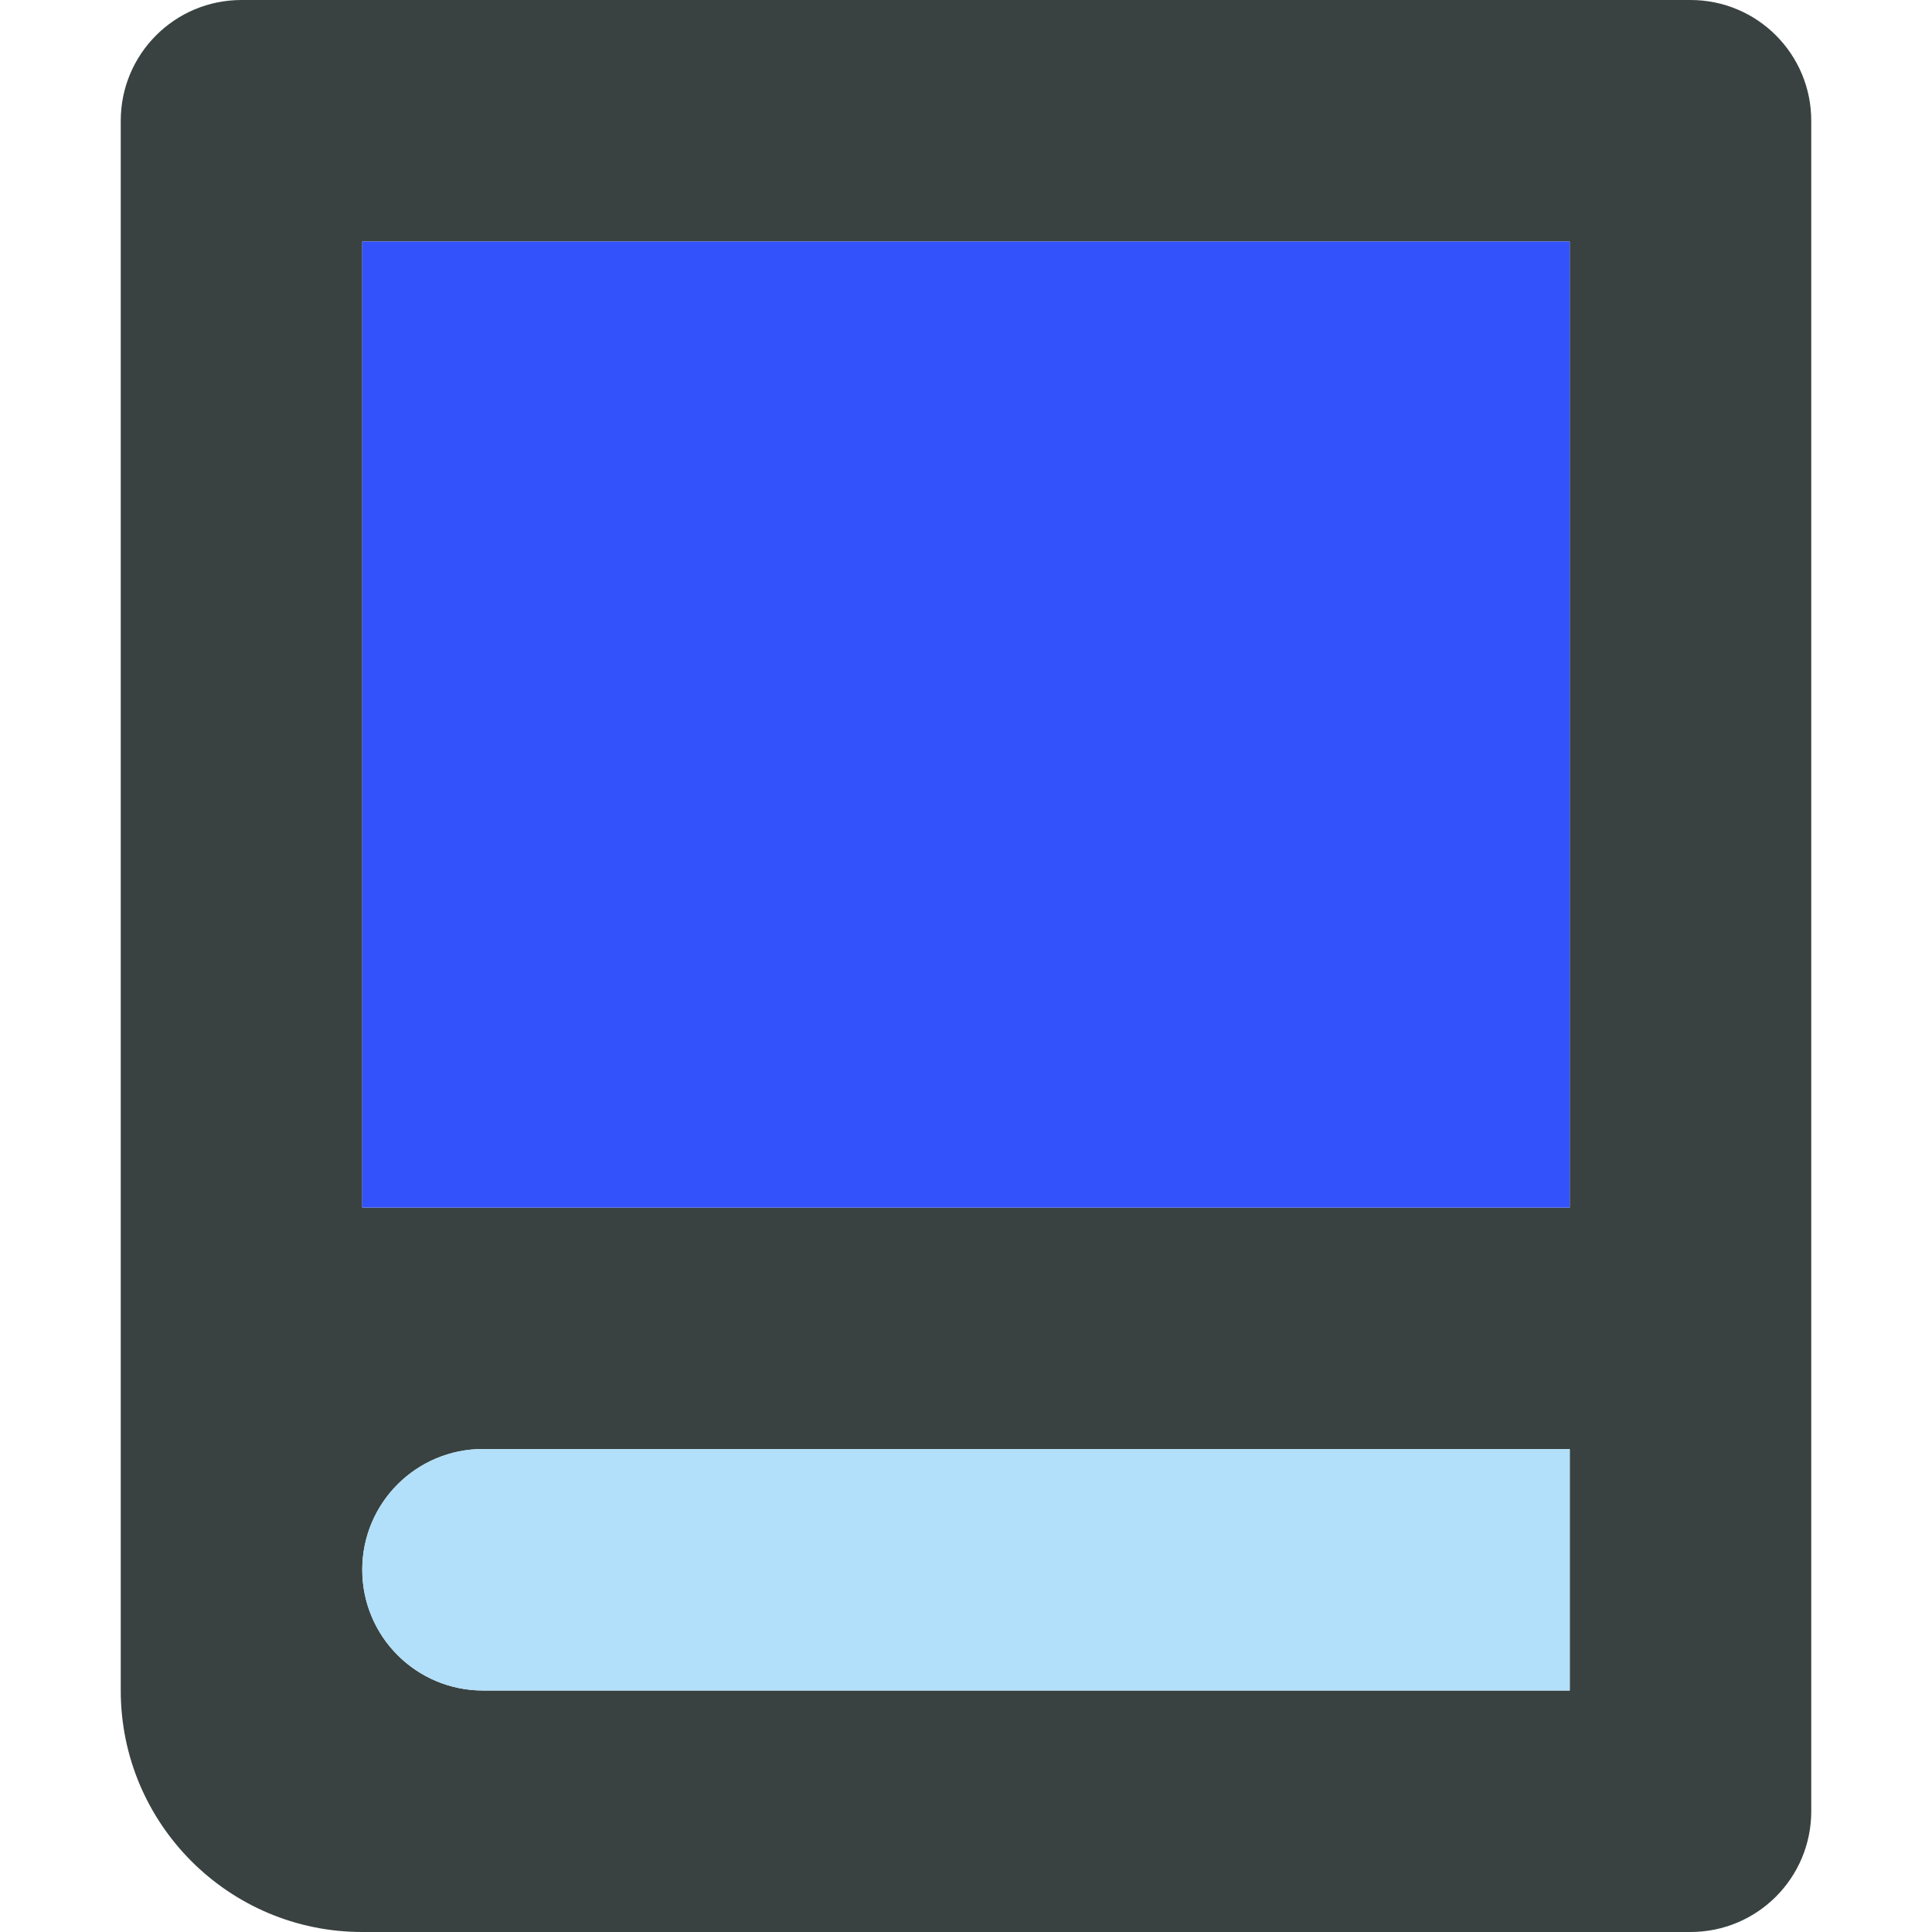
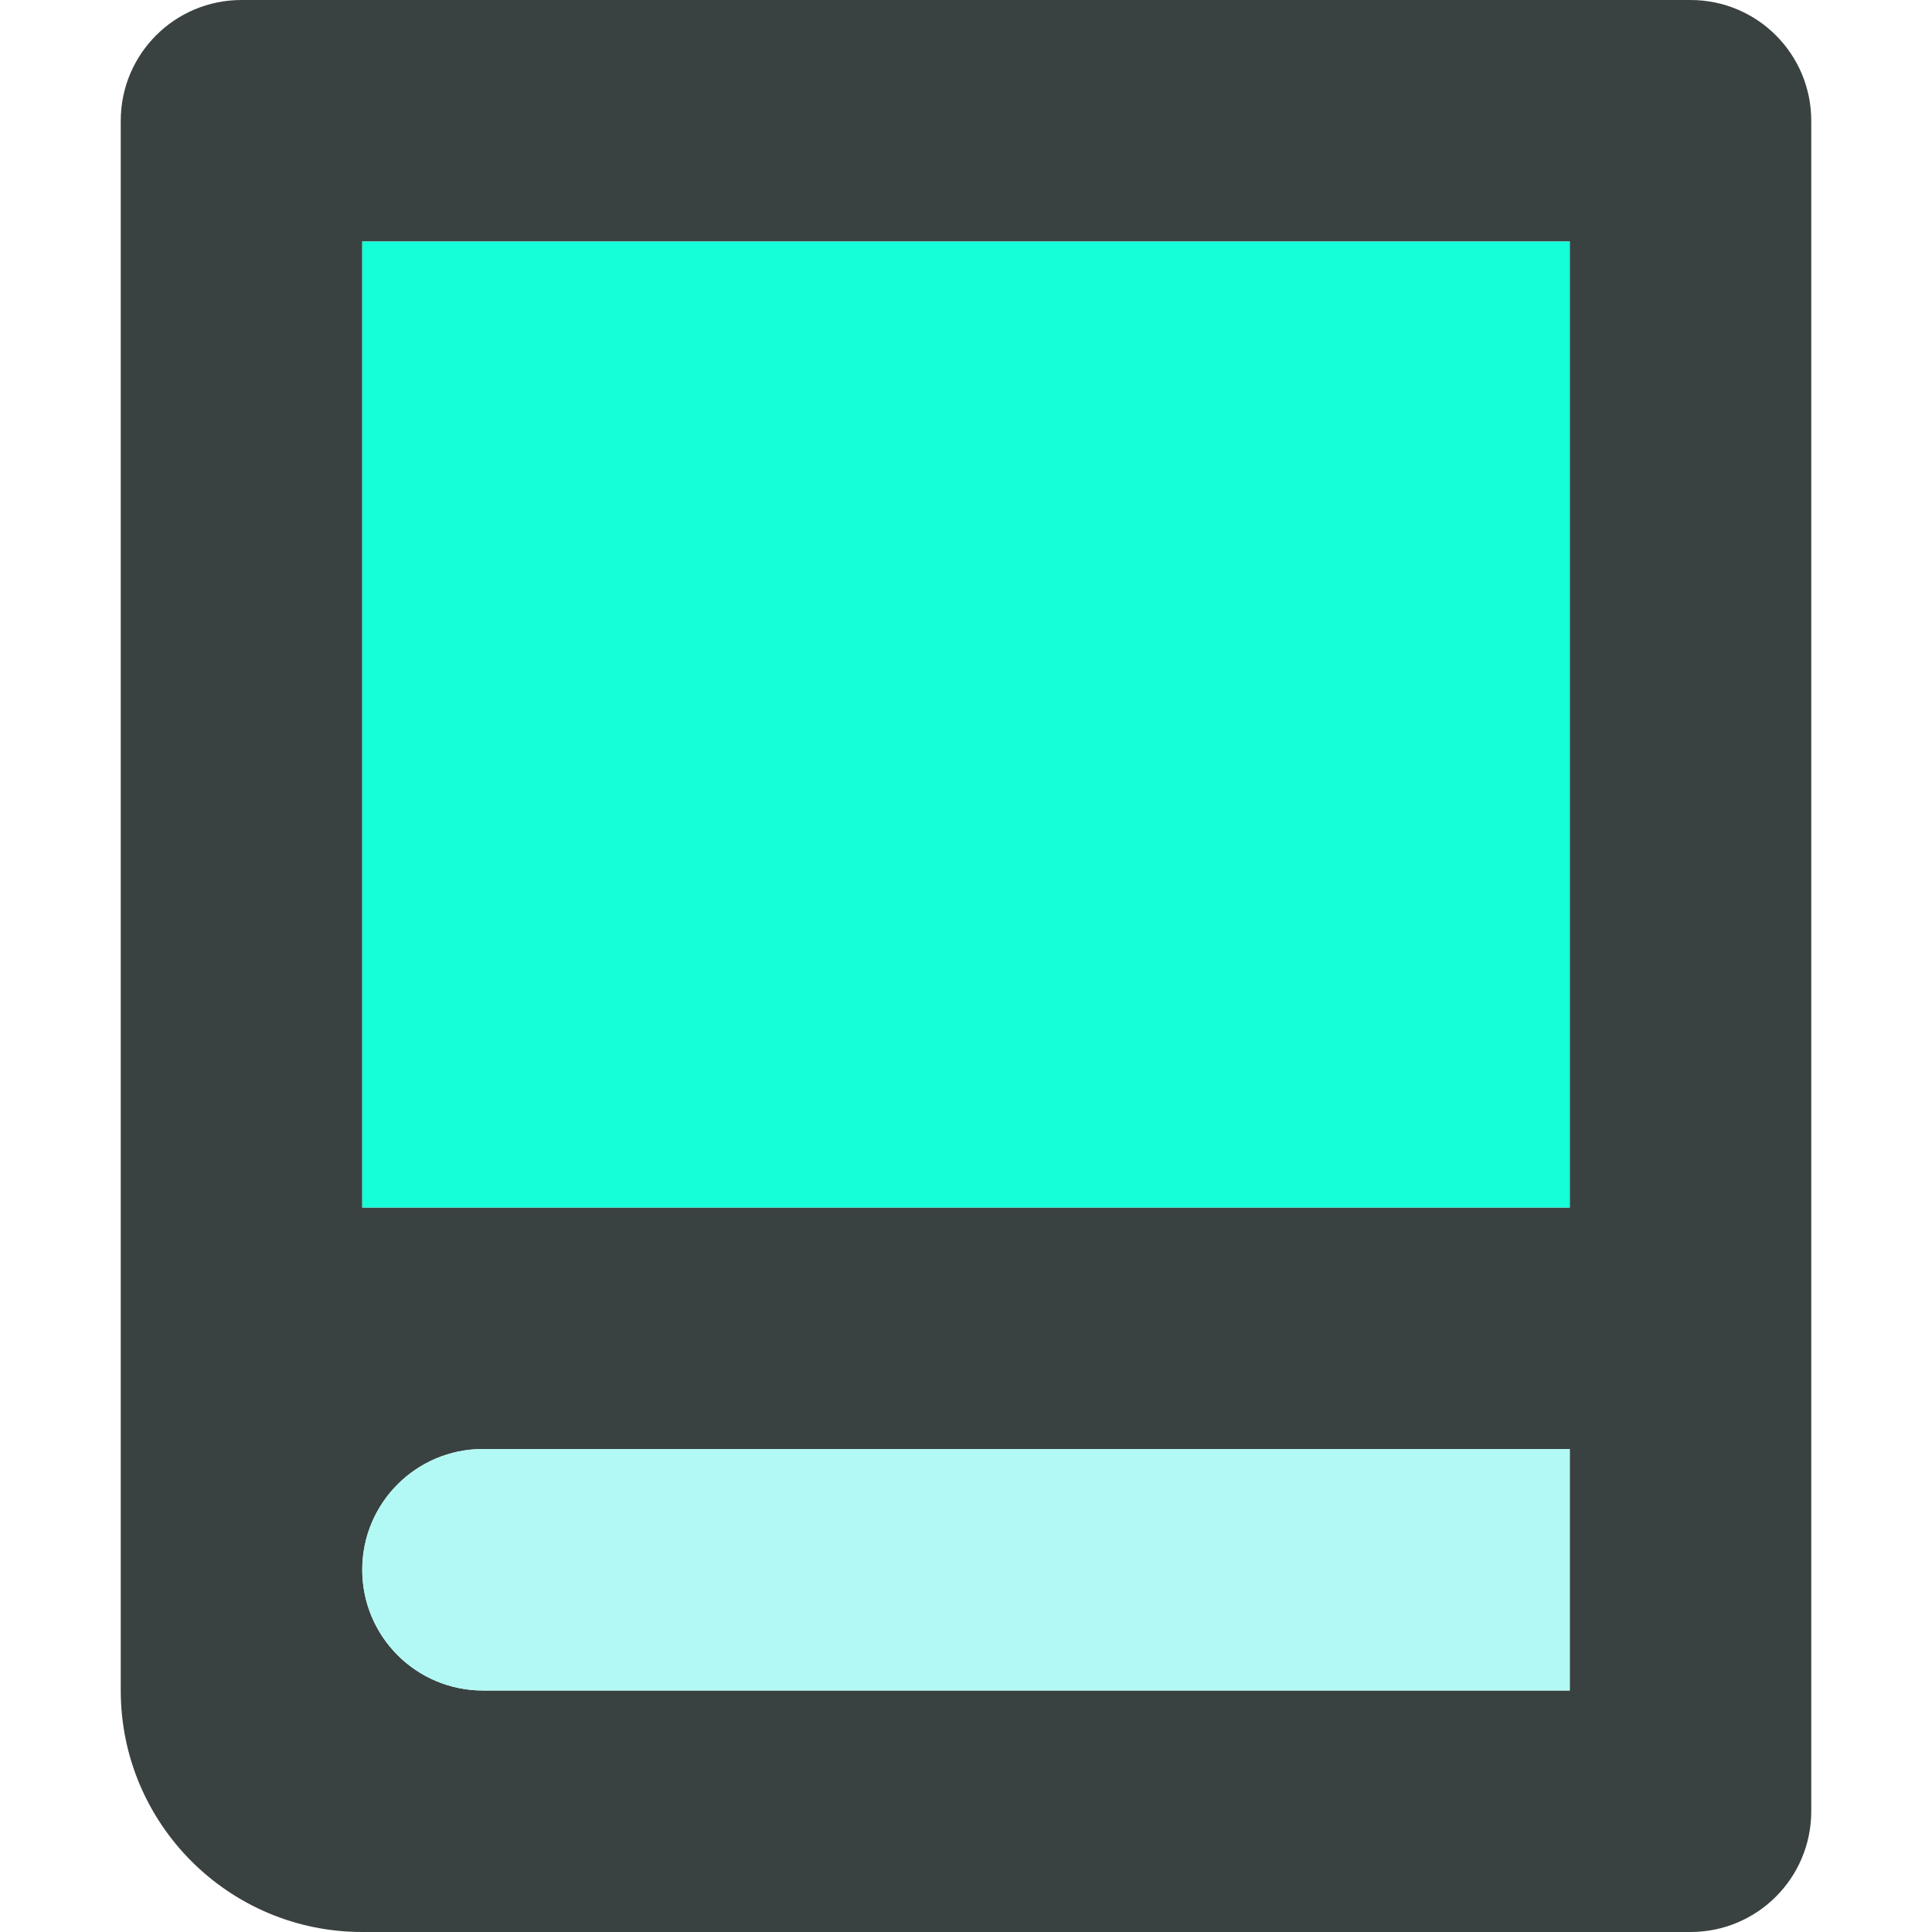
<svg xmlns="http://www.w3.org/2000/svg" version="1.0" id="Layer_1" viewBox="0 0 64 64" enable-background="new 0 0 64 64" xml:space="preserve" fill="#000000">
  <g id="SVGRepo_bgCarrier" stroke-width="0" />
  <g id="SVGRepo_tracerCarrier" stroke-linecap="round" stroke-linejoin="round" />
  <g id="SVGRepo_iconCarrier">
    <g>
      <path fill="#394240" d="M56,0H8C5.789,0,4,1.789,4,4v52c0,4.418,3.582,8,8,8h44c2.211,0,4-1.789,4-4V4C60,1.789,58.211,0,56,0z M52,56H16c-2.211,0-4-1.789-4-4s1.789-4,4-4h36V56z M52,40H12V8h40V40z">
      </path>
-       <path fill="#b2dff9ff" d="M52,56H16c-2.211,0-4-1.789-4-4s1.789-4,4-4h36V56z" />
-       <rect x="12" y="8" fill="#3452fcff" width="40" height="32" />
+       <path fill="#b2f9f5" d="M52,56H16c-2.211,0-4-1.789-4-4s1.789-4,4-4h36V56z" />
+       <rect x="12" y="8" fill="#15ffd8" width="40" height="32" />
    </g>
  </g>
</svg>
